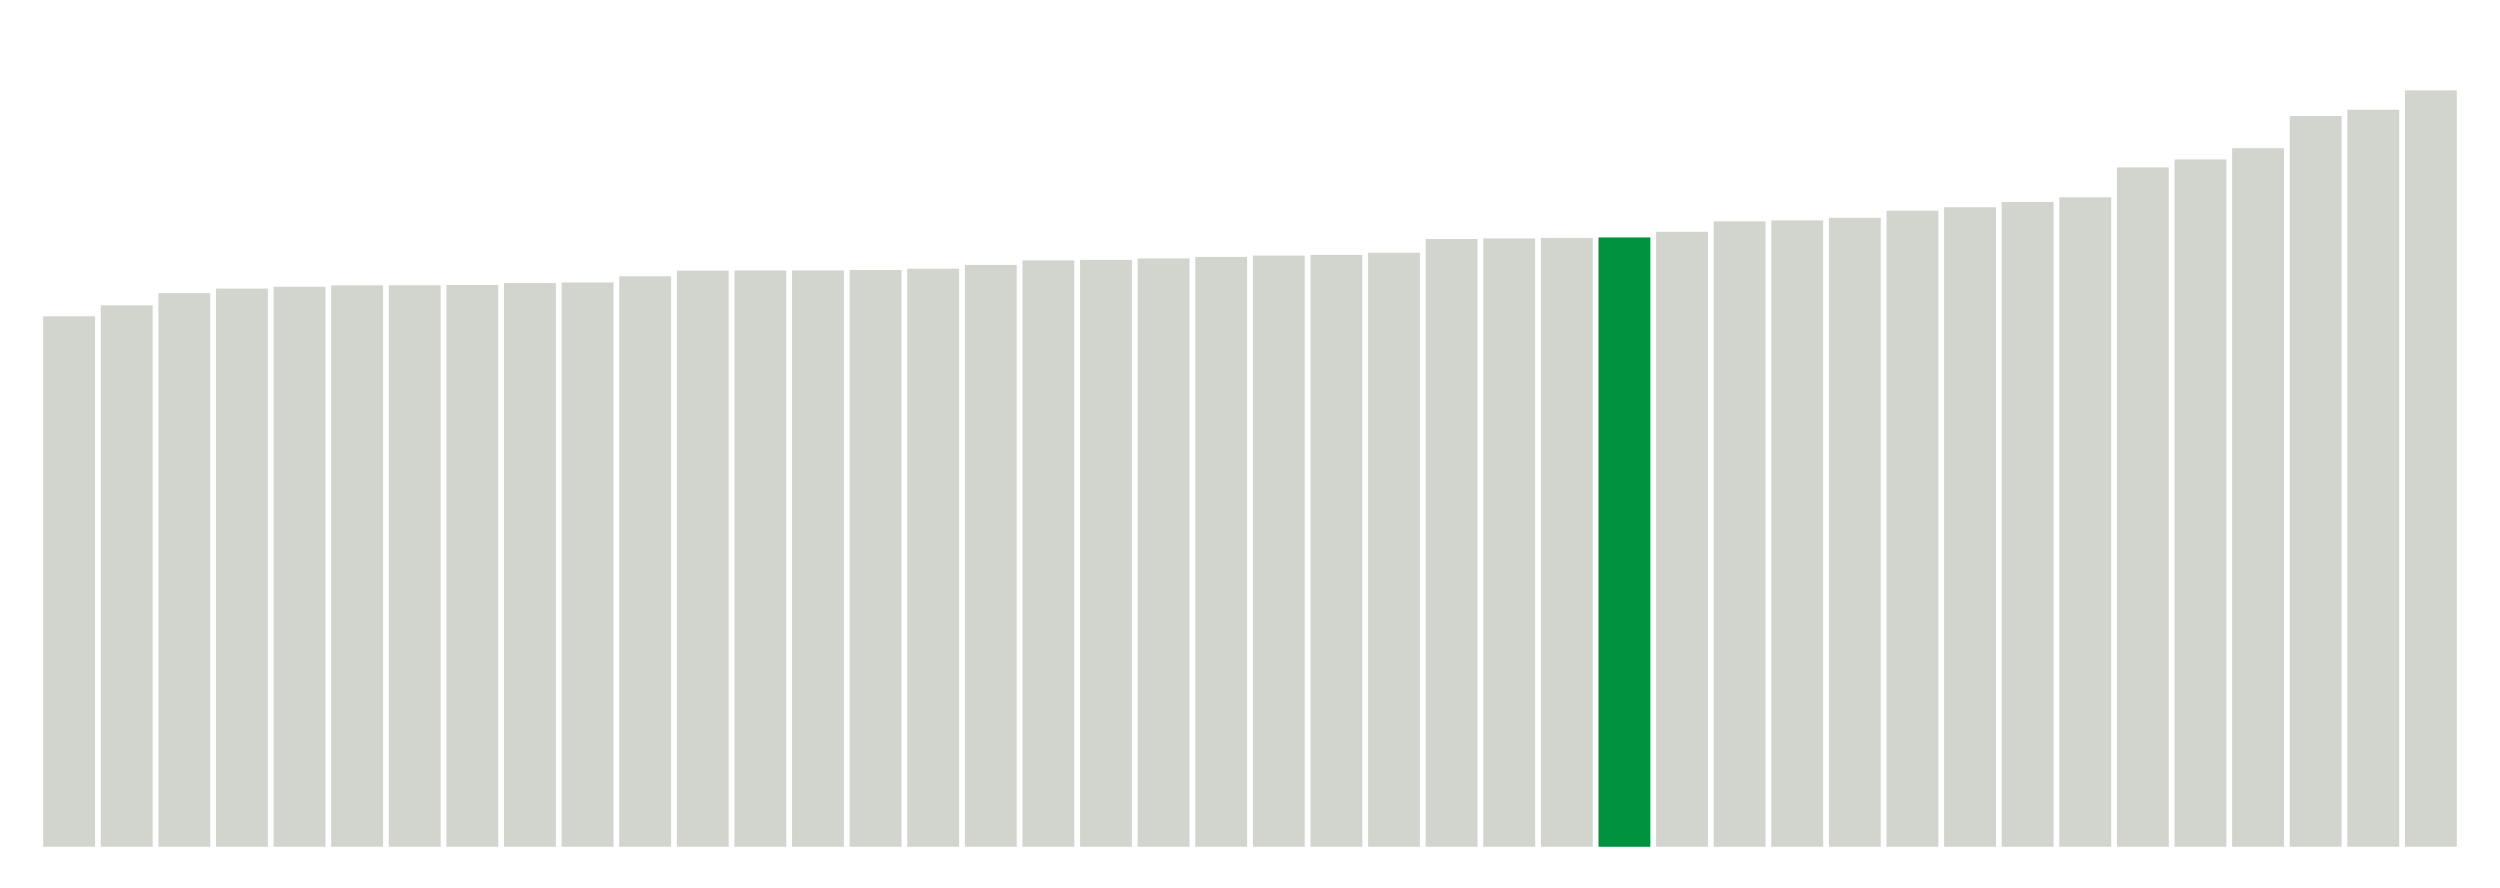
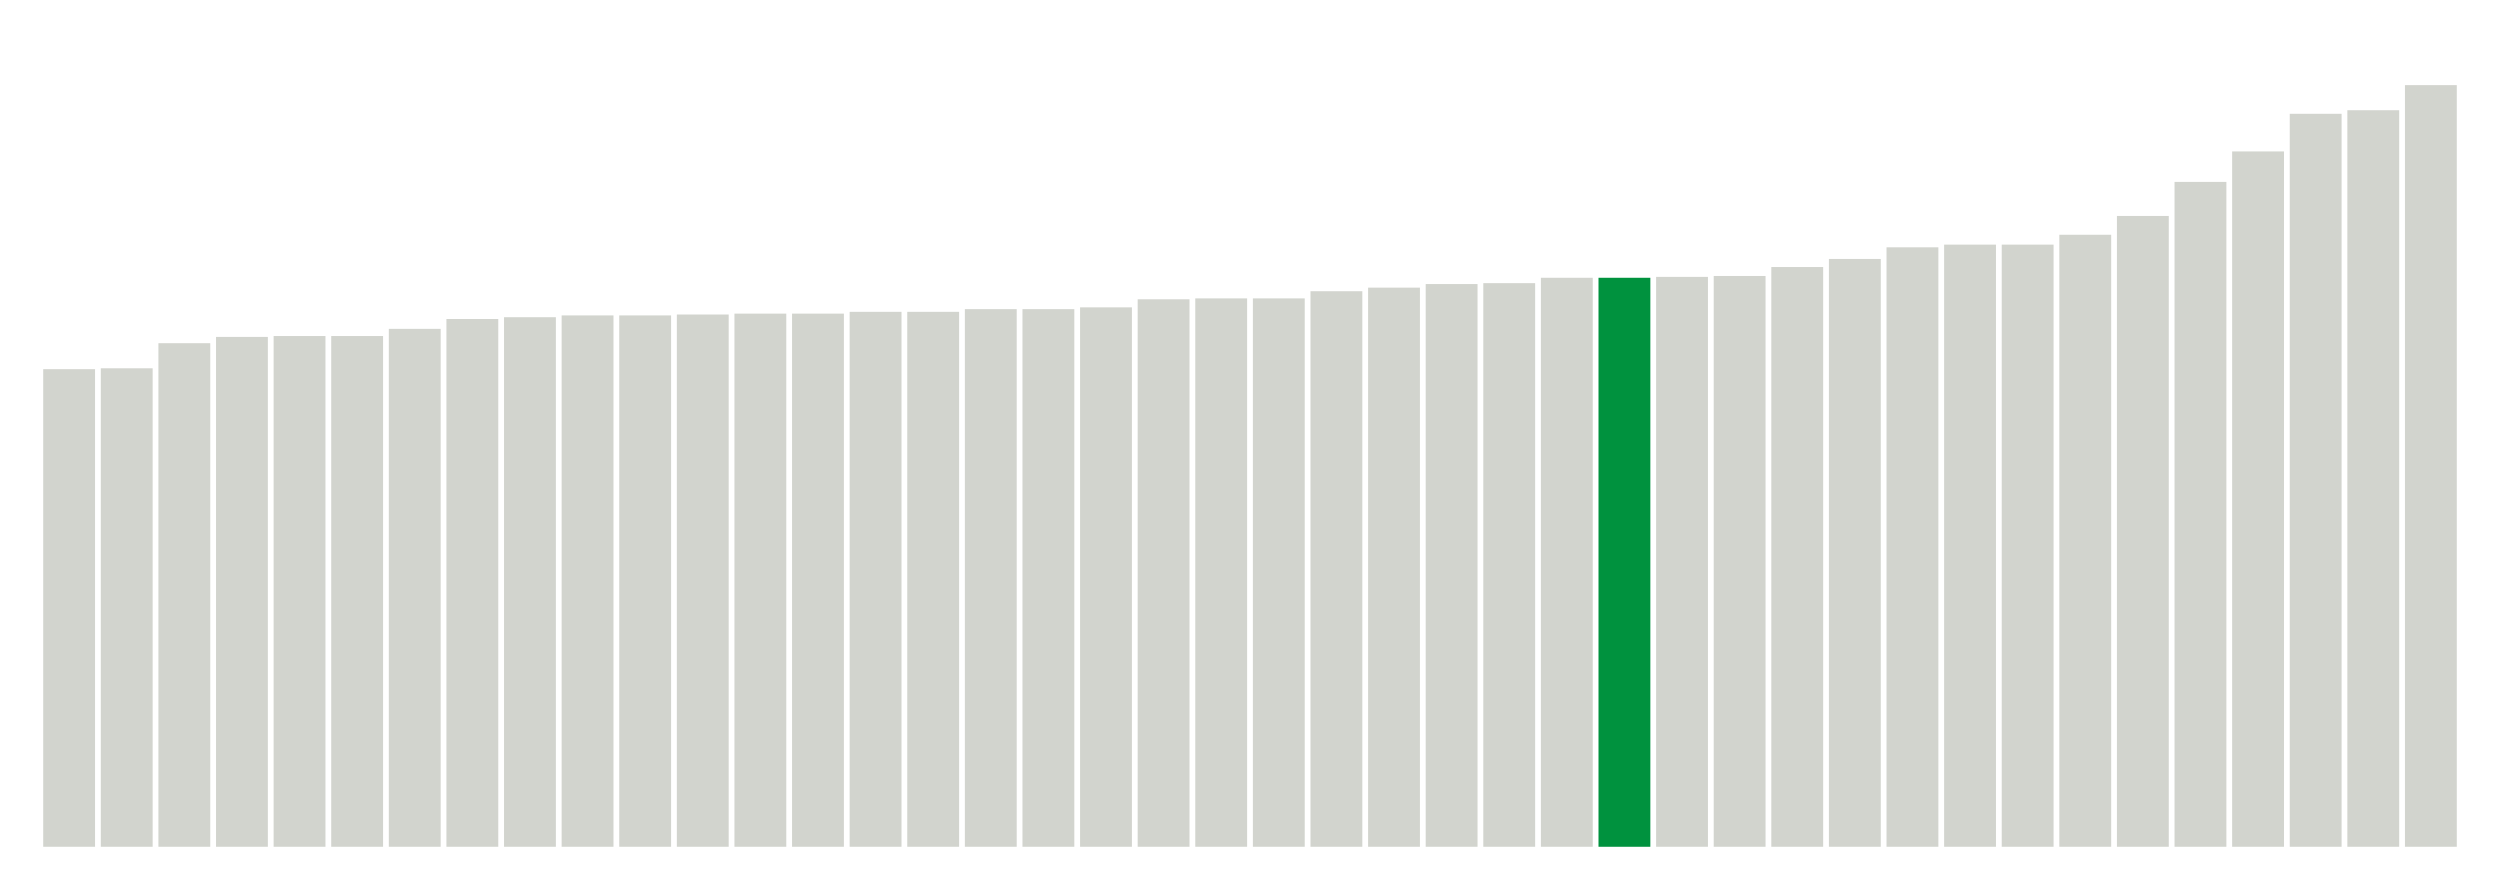
<svg xmlns="http://www.w3.org/2000/svg" version="1.1" class="marks" width="310" height="110">
  <g fill="none" stroke-miterlimit="10" transform="translate(5,5)">
    <g class="mark-group role-frame root" role="graphics-object" aria-roledescription="group mark container">
      <g transform="translate(0,0)">
        <path class="background" aria-hidden="true" d="M0,0h300v100h-300Z" stroke="#ddd" stroke-width="0" />
        <g>
          <g class="mark-rect role-mark marks" role="graphics-symbol" aria-roledescription="rect mark container">
-             <path d="M0.357,34.226h6.429v65.774h-6.429Z" fill="#D2D4CE" />
-             <path d="M7.5,32.854h6.429v67.146h-6.429Z" fill="#D2D4CE" />
-             <path d="M14.643,31.349h6.429v68.651h-6.429Z" fill="#D2D4CE" />
-             <path d="M21.786,30.783h6.429v69.217h-6.429Z" fill="#D2D4CE" />
-             <path d="M28.929,30.561h6.429v69.439h-6.429Z" fill="#D2D4CE" />
-             <path d="M36.071,30.385h6.429v69.615h-6.429Z" fill="#D2D4CE" />
-             <path d="M43.214,30.369h6.429v69.631h-6.429Z" fill="#D2D4CE" />
-             <path d="M50.357,30.333h6.429v69.667h-6.429Z" fill="#D2D4CE" />
-             <path d="M57.5,30.1h6.429v69.9h-6.429Z" fill="#D2D4CE" />
-             <path d="M64.643,30.025h6.429v69.975h-6.429Z" fill="#D2D4CE" />
-             <path d="M71.786,29.259h6.429v70.741h-6.429Z" fill="#D2D4CE" />
-             <path d="M78.929,28.566h6.429v71.434h-6.429Z" fill="#D2D4CE" />
-             <path d="M86.071,28.54h6.429v71.46h-6.429Z" fill="#D2D4CE" />
-             <path d="M93.214,28.54h6.429v71.46h-6.429Z" fill="#D2D4CE" />
-             <path d="M100.357,28.482h6.429v71.518h-6.429Z" fill="#D2D4CE" />
-             <path d="M107.5,28.315h6.429v71.685h-6.429Z" fill="#D2D4CE" />
-             <path d="M114.643,27.85h6.429v72.15h-6.429Z" fill="#D2D4CE" />
-             <path d="M121.786,27.29h6.429v72.71h-6.429Z" fill="#D2D4CE" />
-             <path d="M128.929,27.227h6.429v72.773h-6.429Z" fill="#D2D4CE" />
-             <path d="M136.071,27.046h6.429v72.954h-6.429Z" fill="#D2D4CE" />
-             <path d="M143.214,26.86h6.429v73.14h-6.429Z" fill="#D2D4CE" />
-             <path d="M150.357,26.693h6.429v73.307h-6.429Z" fill="#D2D4CE" />
-             <path d="M157.5,26.607h6.429v73.393h-6.429Z" fill="#D2D4CE" />
-             <path d="M164.643,26.336h6.429v73.664h-6.429Z" fill="#D2D4CE" />
-             <path d="M171.786,24.639h6.429v75.361h-6.429Z" fill="#D2D4CE" />
-             <path d="M178.929,24.568h6.429v75.432h-6.429Z" fill="#D2D4CE" />
-             <path d="M186.071,24.5h6.429v75.5h-6.429Z" fill="#D2D4CE" />
-             <path d="M193.214,24.445h6.429v75.555h-6.429Z" fill="#00923E" />
-             <path d="M200.357,23.742h6.429v76.258h-6.429Z" fill="#D2D4CE" />
-             <path d="M207.5,22.445h6.429v77.555h-6.429Z" fill="#D2D4CE" />
-             <path d="M214.643,22.335h6.429v77.665h-6.429Z" fill="#D2D4CE" />
-             <path d="M221.786,22.014h6.429v77.986h-6.429Z" fill="#D2D4CE" />
-             <path d="M228.929,21.119h6.429v78.881h-6.429Z" fill="#D2D4CE" />
-             <path d="M236.071,20.705h6.429v79.295h-6.429Z" fill="#D2D4CE" />
-             <path d="M243.214,20.05h6.429v79.95h-6.429Z" fill="#D2D4CE" />
-             <path d="M250.357,19.467h6.429v80.533h-6.429Z" fill="#D2D4CE" />
-             <path d="M257.5,15.761h6.429v84.239h-6.429Z" fill="#D2D4CE" />
-             <path d="M264.643,14.773h6.429v85.227h-6.429Z" fill="#D2D4CE" />
-             <path d="M271.786,13.378h6.429v86.622h-6.429Z" fill="#D2D4CE" />
-             <path d="M278.929,9.391h6.429v90.609h-6.429Z" fill="#D2D4CE" />
-             <path d="M286.071,8.614h6.429v91.386h-6.429Z" fill="#D2D4CE" />
-             <path d="M293.214,6.209h6.429v93.791h-6.429Z" fill="#D2D4CE" />
+             <path d="M0.357,40.778h6.429v59.222h-6.429Z" fill="#D2D4CE" />
+             <path d="M7.5,40.667h6.429v59.333h-6.429Z" fill="#D2D4CE" />
+             <path d="M14.643,37.556h6.429v62.444h-6.429Z" fill="#D2D4CE" />
+             <path d="M21.786,36.778h6.429v63.222h-6.429Z" fill="#D2D4CE" />
+             <path d="M28.929,36.667h6.429v63.333h-6.429Z" fill="#D2D4CE" />
+             <path d="M36.071,36.667h6.429v63.333h-6.429Z" fill="#D2D4CE" />
+             <path d="M43.214,35.778h6.429v64.222h-6.429Z" fill="#D2D4CE" />
+             <path d="M50.357,34.556h6.429v65.444h-6.429Z" fill="#D2D4CE" />
+             <path d="M57.5,34.333h6.429v65.667h-6.429Z" fill="#D2D4CE" />
+             <path d="M64.643,34.111h6.429v65.889h-6.429Z" fill="#D2D4CE" />
+             <path d="M71.786,34.111h6.429v65.889h-6.429Z" fill="#D2D4CE" />
+             <path d="M78.929,34h6.429v66h-6.429Z" fill="#D2D4CE" />
+             <path d="M86.071,33.889h6.429v66.111h-6.429Z" fill="#D2D4CE" />
+             <path d="M93.214,33.889h6.429v66.111h-6.429Z" fill="#D2D4CE" />
+             <path d="M100.357,33.667h6.429v66.333h-6.429Z" fill="#D2D4CE" />
+             <path d="M107.5,33.667h6.429v66.333h-6.429Z" fill="#D2D4CE" />
+             <path d="M114.643,33.333h6.429v66.667h-6.429Z" fill="#D2D4CE" />
+             <path d="M121.786,33.333h6.429v66.667h-6.429Z" fill="#D2D4CE" />
+             <path d="M128.929,33.111h6.429v66.889h-6.429Z" fill="#D2D4CE" />
+             <path d="M136.071,32.111h6.429v67.889h-6.429Z" fill="#D2D4CE" />
+             <path d="M143.214,32h6.429v68h-6.429Z" fill="#D2D4CE" />
+             <path d="M150.357,32h6.429v68h-6.429Z" fill="#D2D4CE" />
+             <path d="M157.5,31.111h6.429v68.889h-6.429Z" fill="#D2D4CE" />
+             <path d="M164.643,30.667h6.429v69.333h-6.429Z" fill="#D2D4CE" />
+             <path d="M171.786,30.222h6.429v69.778h-6.429Z" fill="#D2D4CE" />
+             <path d="M178.929,30.111h6.429v69.889h-6.429Z" fill="#D2D4CE" />
+             <path d="M186.071,29.444h6.429v70.556h-6.429Z" fill="#D2D4CE" />
+             <path d="M193.214,29.444h6.429v70.556h-6.429Z" fill="#00923E" />
+             <path d="M200.357,29.333h6.429v70.667h-6.429Z" fill="#D2D4CE" />
+             <path d="M207.5,29.222h6.429v70.778h-6.429Z" fill="#D2D4CE" />
+             <path d="M214.643,28.111h6.429v71.889h-6.429Z" fill="#D2D4CE" />
+             <path d="M221.786,27.111h6.429v72.889h-6.429Z" fill="#D2D4CE" />
+             <path d="M228.929,25.667h6.429v74.333h-6.429Z" fill="#D2D4CE" />
+             <path d="M236.071,25.333h6.429v74.667h-6.429Z" fill="#D2D4CE" />
+             <path d="M243.214,25.333h6.429v74.667h-6.429Z" fill="#D2D4CE" />
+             <path d="M250.357,24.111h6.429v75.889h-6.429Z" fill="#D2D4CE" />
+             <path d="M257.5,21.778h6.429v78.222h-6.429Z" fill="#D2D4CE" />
+             <path d="M264.643,17.556h6.429v82.444h-6.429Z" fill="#D2D4CE" />
+             <path d="M271.786,13.778h6.429v86.222h-6.429Z" fill="#D2D4CE" />
+             <path d="M278.929,9.111h6.429v90.889h-6.429Z" fill="#D2D4CE" />
+             <path d="M286.071,8.667h6.429v91.333h-6.429Z" fill="#D2D4CE" />
+             <path d="M293.214,5.556h6.429v94.444h-6.429Z" fill="#D2D4CE" />
          </g>
        </g>
        <path class="foreground" aria-hidden="true" d="" display="none" />
      </g>
    </g>
  </g>
</svg>
